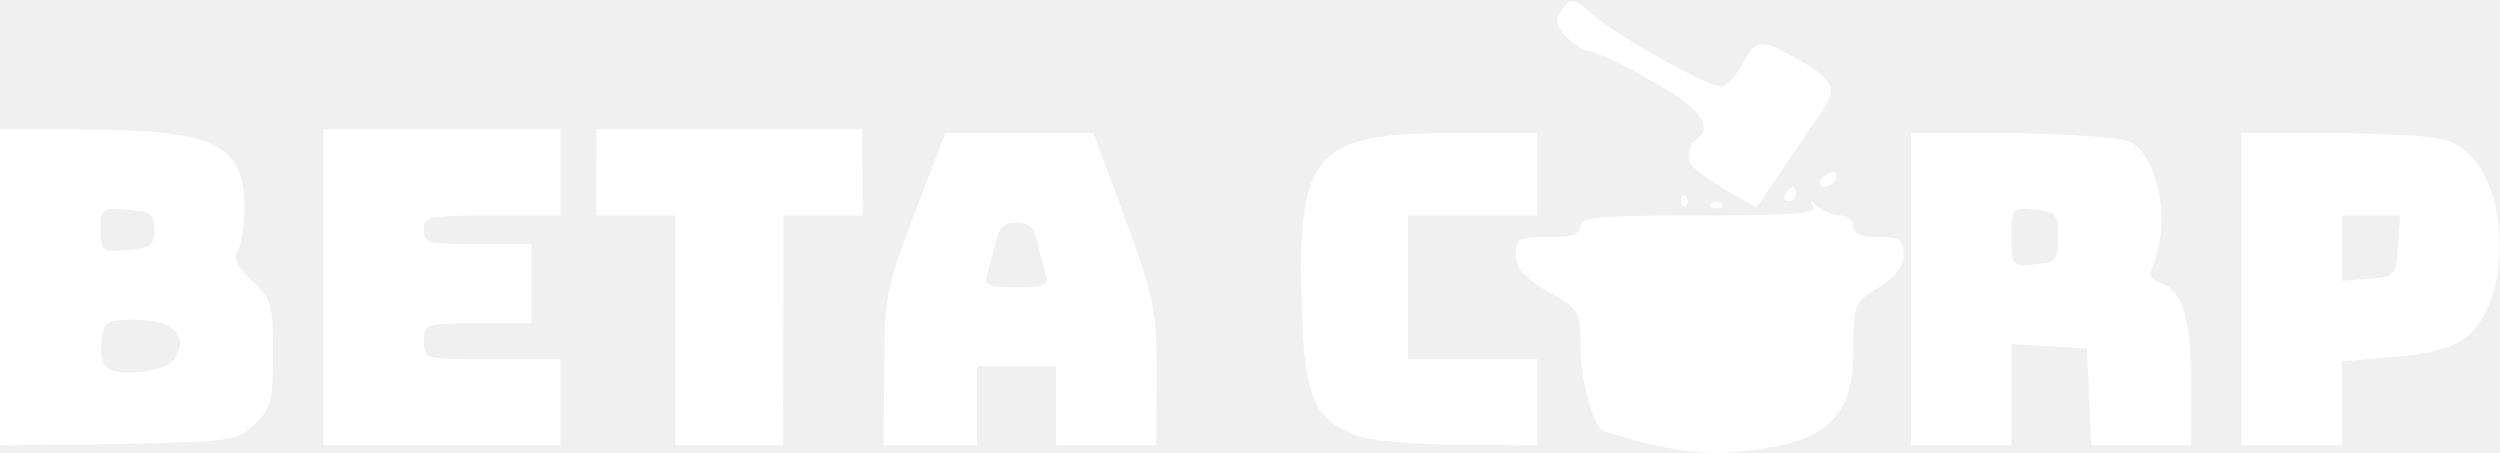
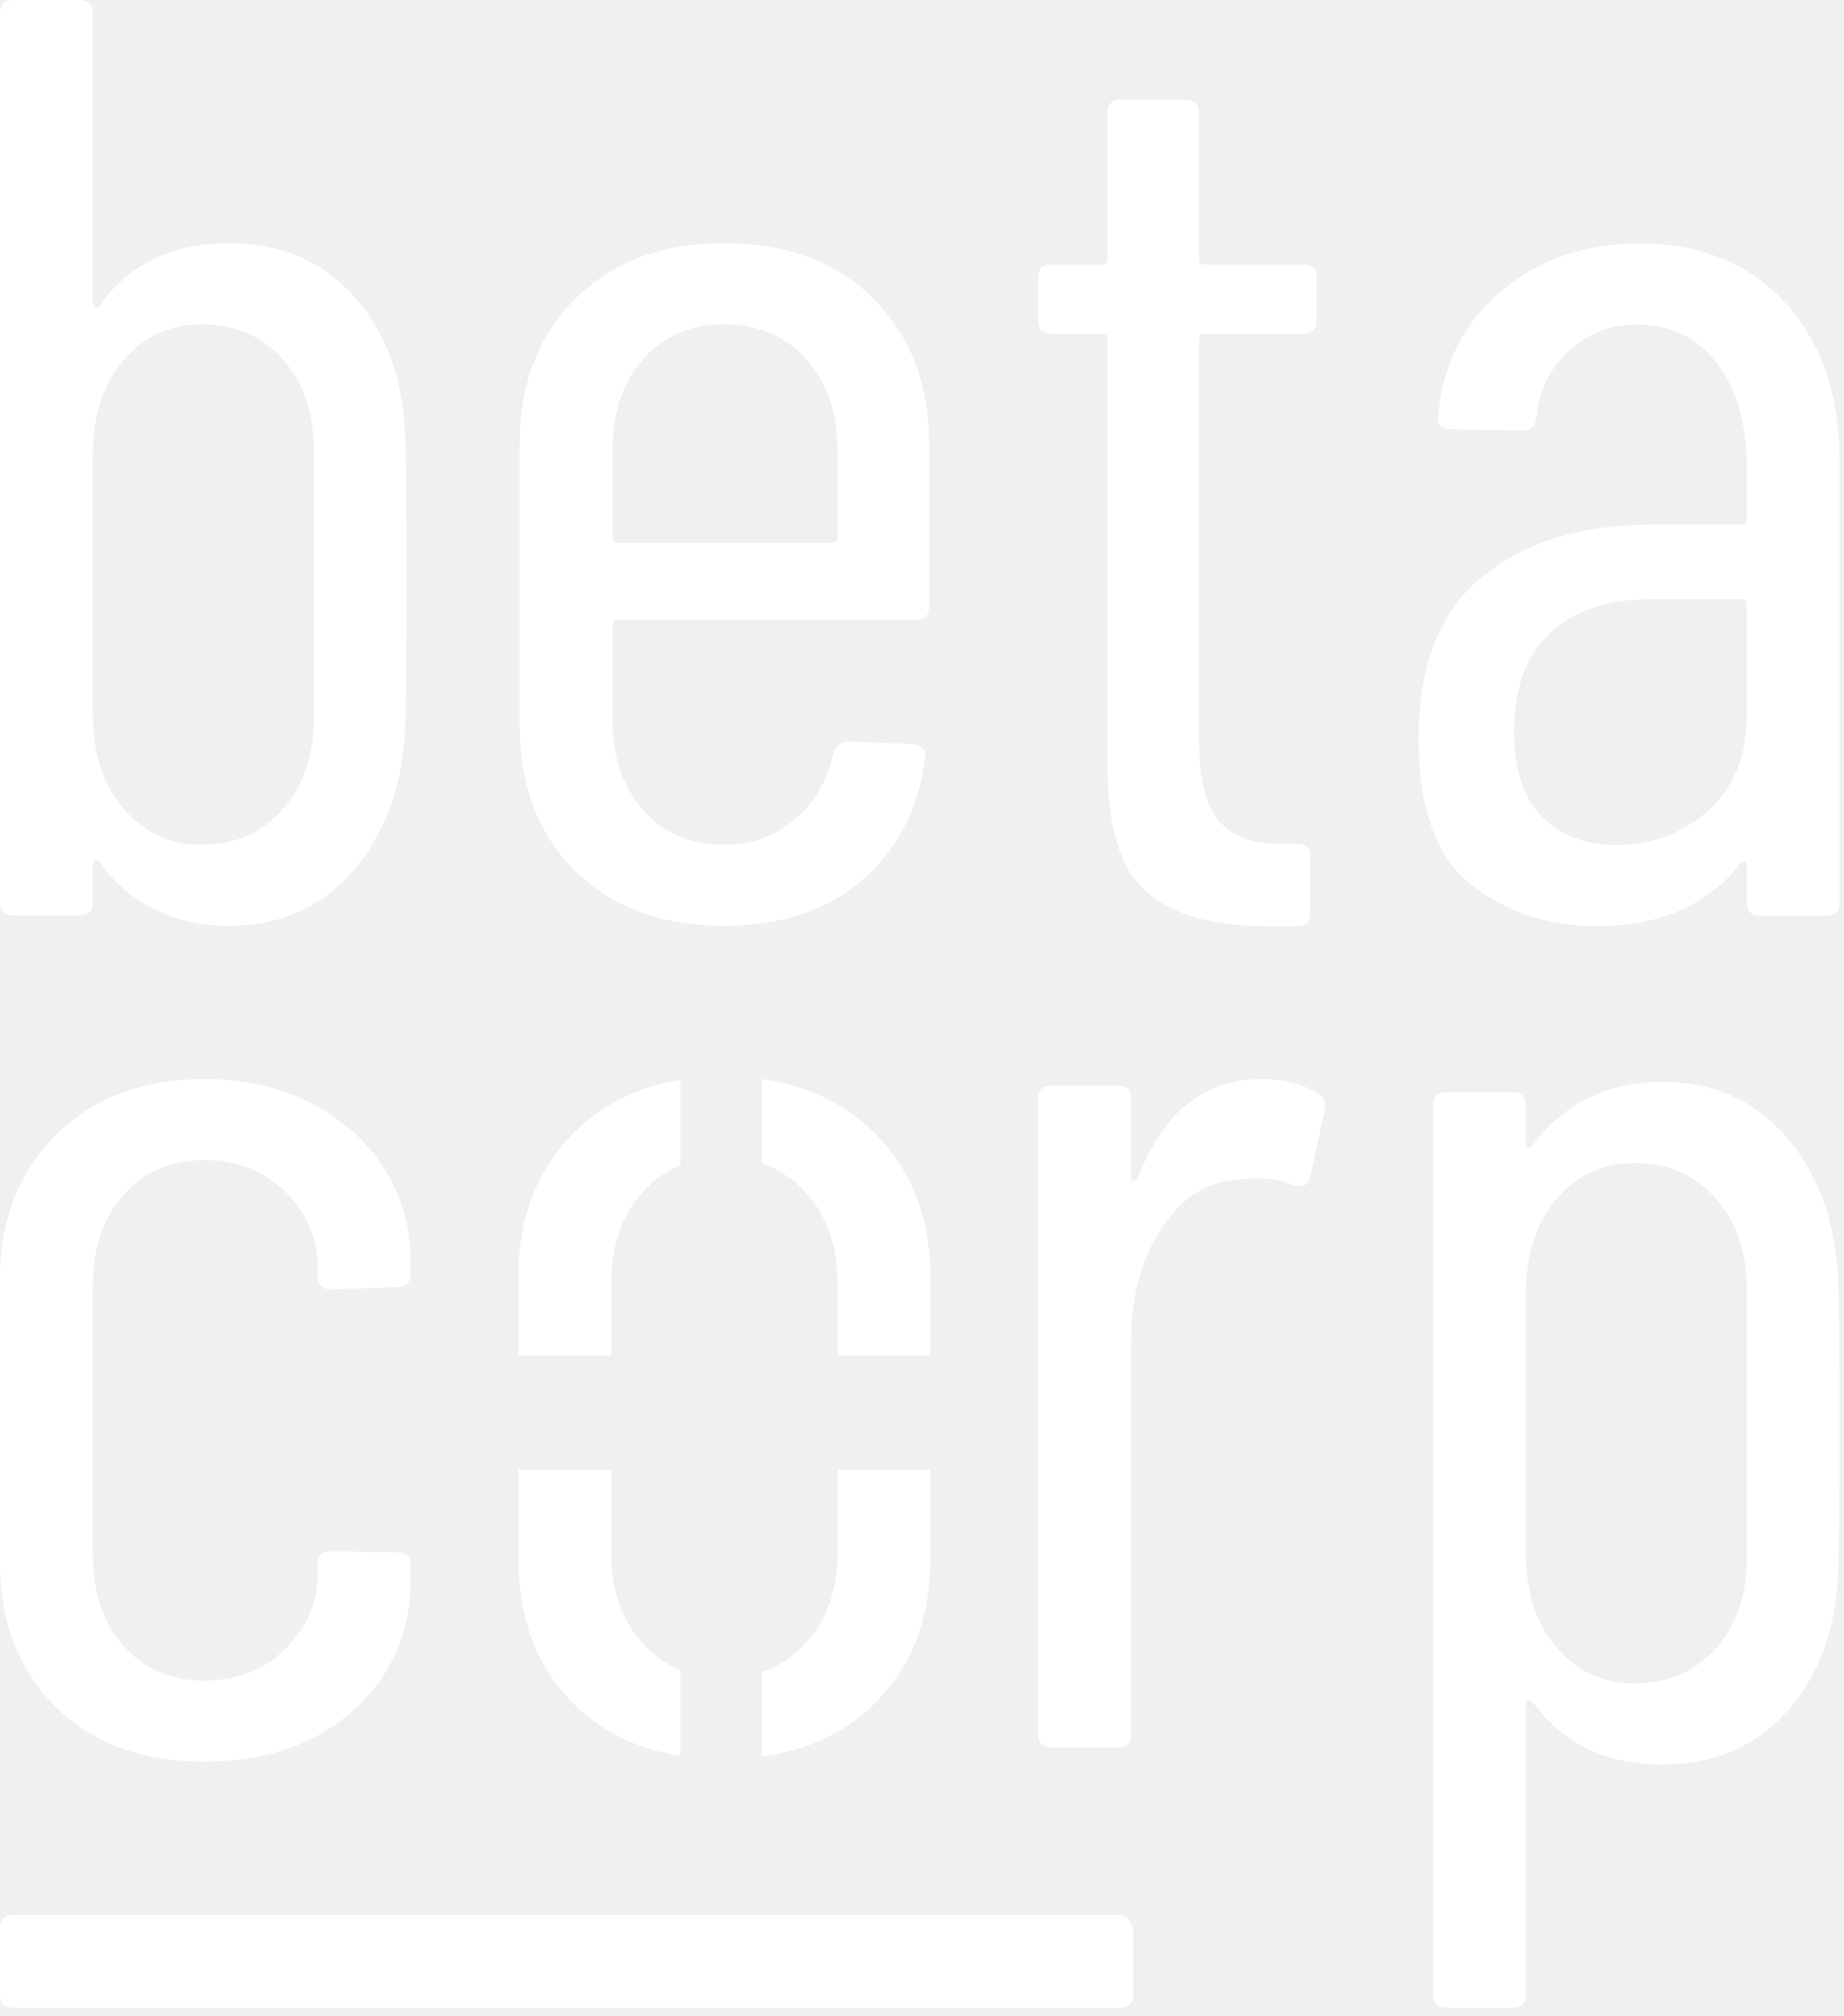
- <svg xmlns="http://www.w3.org/2000/svg" width="100%" height="100%" viewBox="0 0 3480 630" version="1.1" xml:space="preserve" style="fill-rule:evenodd;clip-rule:evenodd;stroke-linejoin:round;stroke-miterlimit:1.414;">
-   <g id="layer101">
-     <path d="M2400,630C2332,635 2234,600 2233,600C2220,599 2200,529 2200,486C2200,432 2200,432 2155,406C2121,386 2110,373 2110,355C2110,332 2114,330 2155,330C2188,330 2200,326 2200,315C2200,302 2225,300 2366,300C2495,300 2530,297 2524,288C2518,278 2520,278 2531,288C2538,294 2552,300 2562,300C2572,300 2580,307 2580,315C2580,325 2591,330 2615,330C2645,330 2650,333 2650,354C2650,371 2639,385 2615,400C2581,421 2580,424 2580,484C2580,587 2541,621 2400,630Z" style="fill:white;fill-rule:nonzero;" />
-     <path d="M-8.849,620L0,180L113,180C300,181 340,200 340,289C340,314 336,341 331,349C324,359 330,371 351,391C378,416 380,423 380,492C380,559 377,569 354,591C329,614 322,615 164,618L158.136,618.143L-8.849,620ZM244,498C263,467 240,445 189,445C151,445 145,448 142,468C136,511 146,521 191,518C218,516 237,509 244,498ZM215,320C215,298 210,295 178,292C142,289 140,290 140,320C140,350 142,351 178,348C210,345 215,342 215,320Z" style="fill:white;fill-rule:nonzero;" />
-     <path d="M450,620L450,180L780,180L780,300L685,300C597,300 590,301 590,320C590,338 597,340 665,340L740,340L740,450L665,450C592,450 590,451 590,475C590,500 590,500 685,500L780,500L780,620L450,620Z" style="fill:white;fill-rule:nonzero;" />
-     <path d="M940,620L940,300L830,300L830.258,180L1200,180L1201,300L1090.85,300L1090.03,620L940,620Z" style="fill:white;fill-rule:nonzero;" />
-     <path d="M1231,513C1231,411 1234,399 1274,295L1316,185L1522,185L1566,304C1607,415 1610,431 1610,522L1609.36,620L1470.15,620L1470,510L1360,510L1360,620L1229.98,620L1231,513ZM1456,383C1453,373 1448,353 1444,338C1440,317 1432,310 1415,310C1398,310 1390,317 1386,338C1382,353 1377,373 1374,383C1369,397 1376,400 1415,400C1454,400 1461,397 1456,383Z" style="fill:white;fill-rule:nonzero;" />
-     <path d="M1891,607C1829,585 1815,554 1812,422C1806,213 1830,186 2020,185L2140,185L2140,300L1960,300L1960,500L2140,500L2140,620L2033,619C1973,619 1910,614 1891,607Z" style="fill:white;fill-rule:nonzero;" />
-     <path d="M2660,620L2660,185L2800,185C2882,187 2954,191 2966,198C3006,220 3022,313 2996,372C2991,383 2994,390 3008,394C3038,404 3050,444 3050,535L3050,620L2911,620L2908,553L2905,485L2853,482L2800,479L2800,620L2660,620ZM2865,330C2865,298 2862,295 2833,292C2801,289 2800,289 2800,330C2800,371 2801,371 2833,368C2862,365 2865,362 2865,330Z" style="fill:white;fill-rule:nonzero;" />
-     <path d="M3120,620L3120,185L3260,185C3381,189 3404,189 3428,207C3496,257 3497,422 3430,472C3413,484 3379,493 3332,497L3260,503L3260,620L3120,620ZM3338,343L3341,300L3301,300L3260,300L3260,391L3298,388C3334,385 3335,384 3338,343Z" style="fill:white;fill-rule:nonzero;" />
-     <path d="M2340,280C2340,273 2343,270 2347,273C2350,277 2350,283 2347,287C2343,290 2340,287 2340,280Z" style="fill:white;fill-rule:nonzero;" />
-     <path d="M2383,283C2387,280 2393,280 2397,283C2400,287 2397,290 2390,290C2383,290 2380,287 2383,283Z" style="fill:white;fill-rule:nonzero;" />
-     <path d="M2445,289C2445,289 2356,241 2352,225C2350,213 2353,199 2359,196C2388,178 2368,150 2296,111C2256,88 2216,70 2208,70C2200,70 2159,40 2169,22C2184,-5 2190,-5 2218,21C2248,48 2375,120 2394,120C2403,120 2416,107 2425,90C2444,53 2451,53 2507,85C2554,113 2558,124 2534,158C2526,170 2445,289 2445,289Z" style="fill:white;fill-rule:nonzero;" />
-     <path d="M2485,270C2488,265 2493,260 2496,260C2498,260 2500,265 2500,270C2500,276 2495,280 2489,280C2484,280 2482,276 2485,270Z" style="fill:white;fill-rule:nonzero;" />
-     <path d="M2535,250C2538,245 2546,240 2551,240C2557,240 2558,245 2555,250C2552,256 2544,260 2539,260C2533,260 2532,256 2535,250Z" style="fill:white;fill-rule:nonzero;" />
+ <svg xmlns="http://www.w3.org/2000/svg" width="100%" height="100%" viewBox="0 0 203 222" version="1.1" xml:space="preserve" style="fill-rule:evenodd;clip-rule:evenodd;stroke-linejoin:round;stroke-miterlimit:1.414;">
+   <g transform="matrix(1,0,0,1,-8.784,0)">
+     <path d="M53.424,48.384C53.52,51.936 53.568,57.12 53.568,63.936C53.568,71.04 53.52,76.368 53.424,79.92C53.136,86.448 51.24,91.752 47.736,95.832C44.232,99.912 39.648,101.952 33.984,101.952C31.008,101.952 28.296,101.352 25.848,100.152C23.4,98.952 21.36,97.2 19.728,94.896C19.536,94.704 19.368,94.656 19.224,94.752C19.08,94.848 19.008,94.992 19.008,95.184L19.008,99.36C19.008,100.32 18.528,100.8 17.568,100.8L10.224,100.8C9.264,100.8 8.784,100.32 8.784,99.36L8.784,1.44C8.784,0.48 9.264,0 10.224,0L17.568,0C18.528,0 19.008,0.48 19.008,1.44L19.008,33.408C19.008,33.6 19.08,33.744 19.224,33.84C19.368,33.936 19.536,33.888 19.728,33.696C22.992,29.088 27.744,26.784 33.984,26.784C39.744,26.784 44.376,28.776 47.88,32.76C51.384,36.744 53.232,41.952 53.424,48.384ZM30.96,93.024C34.704,93.024 37.728,91.68 40.032,88.992C42.336,86.304 43.44,82.848 43.344,78.624L43.344,64.368L43.344,55.152L43.344,50.112C43.44,45.792 42.336,42.312 40.032,39.672C37.728,37.032 34.704,35.712 30.96,35.712C27.504,35.712 24.648,37.032 22.392,39.672C20.136,42.312 19.008,45.792 19.008,50.112L19.008,78.624C19.008,82.944 20.136,86.424 22.392,89.064C24.648,91.704 27.504,93.024 30.96,93.024Z" style="fill:white;fill-rule:nonzero;" />
+   </g>
+   <g transform="matrix(1,0,0,1,-10.8693,0)">
+     <path d="M113.184,66.816C113.184,67.776 112.704,68.256 111.744,68.256L78.912,68.256C78.528,68.256 78.336,68.448 78.336,68.832L78.336,79.344C78.336,83.376 79.464,86.664 81.72,89.208C83.976,91.752 86.928,93.024 90.576,93.024C93.648,93.024 96.264,92.088 98.424,90.216C100.584,88.344 102,85.92 102.672,82.944C102.96,82.08 103.488,81.648 104.256,81.648L111.456,81.936C111.84,81.936 112.176,82.08 112.464,82.368C112.752,82.656 112.848,83.04 112.752,83.52C111.984,89.184 109.656,93.672 105.768,96.984C101.88,100.296 96.816,101.952 90.576,101.952C83.76,101.952 78.312,99.936 74.232,95.904C70.152,91.872 68.112,86.544 68.112,79.92L68.112,48.816C68.112,42.288 70.152,36.984 74.232,32.904C78.312,28.824 83.76,26.784 90.576,26.784C97.488,26.784 102.984,28.824 107.064,32.904C111.144,36.984 113.184,42.288 113.184,48.816L113.184,66.816ZM90.576,35.712C86.928,35.712 83.976,36.984 81.72,39.528C79.464,42.072 78.336,45.408 78.336,49.536L78.336,59.184C78.336,59.568 78.528,59.76 78.912,59.76L102.528,59.76C102.912,59.76 103.104,59.568 103.104,59.184L103.104,49.536C103.104,45.408 101.952,42.072 99.648,39.528C97.344,36.984 94.32,35.712 90.576,35.712Z" style="fill:white;fill-rule:nonzero;" />
+   </g>
+   <g transform="matrix(1,0,0,1,-8.34667,1.184)">
+     <path d="M153.36,34.128C153.36,35.088 152.88,35.568 151.92,35.568L140.976,35.568C140.592,35.568 140.4,35.76 140.4,36.144L140.4,80.208C140.4,84.624 141.168,87.672 142.704,89.352C144.24,91.032 146.592,91.824 149.76,91.728L151.2,91.728C152.16,91.728 152.64,92.208 152.64,93.168L152.64,99.36C152.64,100.32 152.16,100.8 151.2,100.8L147.6,100.8C141.936,100.8 137.64,99.576 134.712,97.128C131.784,94.68 130.32,90.048 130.32,83.232L130.32,36.144C130.32,35.76 130.128,35.568 129.744,35.568L124.128,35.568C123.168,35.568 122.688,35.088 122.688,34.128L122.688,29.376C122.688,28.416 123.168,27.936 124.128,27.936L129.744,27.936C130.128,27.936 130.32,27.744 130.32,27.36L130.32,11.232C130.32,10.272 130.8,9.792 131.76,9.792L138.96,9.792C139.92,9.792 140.4,10.272 140.4,11.232L140.4,27.36C140.4,27.744 140.592,27.936 140.976,27.936L151.92,27.936C152.88,27.936 153.36,28.416 153.36,29.376L153.36,34.128Z" style="fill:white;fill-rule:nonzero;" />
+   </g>
+   <g transform="matrix(1,0,0,1,-6.768,0.032)">
+     <path d="M187.344,26.784C194.064,26.784 199.416,28.968 203.4,33.336C207.384,37.704 209.376,43.536 209.376,50.832L209.376,99.36C209.376,100.32 208.896,100.8 207.936,100.8L200.592,100.8C199.632,100.8 199.152,100.32 199.152,99.36L199.152,95.184C199.152,94.992 199.08,94.872 198.936,94.824C198.792,94.776 198.624,94.848 198.432,95.04C194.88,99.648 189.6,101.952 182.592,101.952C177.312,101.952 172.728,100.44 168.84,97.416C164.952,94.392 163.008,89.04 163.008,81.36C163.008,73.2 165.36,67.224 170.064,63.432C174.768,59.64 180.96,57.744 188.64,57.744L198.576,57.744C198.96,57.744 199.152,57.552 199.152,57.168L199.152,51.552C199.152,46.752 198.072,42.912 195.912,40.032C193.752,37.152 190.8,35.712 187.056,35.712C184.176,35.712 181.68,36.672 179.568,38.592C177.456,40.512 176.256,42.96 175.968,45.936C175.872,46.896 175.344,47.376 174.384,47.376L166.464,47.232C165.984,47.232 165.624,47.088 165.384,46.8C165.144,46.512 165.072,46.176 165.168,45.792C165.648,40.128 167.952,35.544 172.08,32.04C176.208,28.536 181.296,26.784 187.344,26.784ZM184.752,93.024C188.688,93.024 192.072,91.752 194.904,89.208C197.736,86.664 199.152,83.136 199.152,78.624L199.152,66.528C199.152,66.144 198.96,65.952 198.576,65.952L188.496,65.952C183.888,65.952 180.24,67.176 177.552,69.624C174.864,72.072 173.52,75.696 173.52,80.496C173.52,84.72 174.552,87.864 176.616,89.928C178.68,91.992 181.392,93.024 184.752,93.024Z" style="fill:white;fill-rule:nonzero;" />
+   </g>
+   <g transform="matrix(1,0,0,1,-223.776,92.04)">
+     <path d="M246.24,101.952C239.424,101.952 233.976,99.936 229.896,95.904C225.816,91.872 223.776,86.544 223.776,79.92L223.776,48.816C223.776,42.288 225.84,36.984 229.968,32.904C234.096,28.824 239.52,26.784 246.24,26.784C250.752,26.784 254.736,27.696 258.192,29.52C261.648,31.344 264.312,33.768 266.184,36.792C268.056,39.816 268.992,43.152 268.992,46.8L268.992,48.24C268.992,49.2 268.512,49.68 267.552,49.68L260.208,49.968C259.824,49.968 259.488,49.848 259.2,49.608C258.912,49.368 258.768,49.056 258.768,48.672L258.768,47.52C258.768,44.352 257.592,41.592 255.24,39.24C252.888,36.888 249.888,35.712 246.24,35.712C242.592,35.712 239.64,36.984 237.384,39.528C235.128,42.072 234,45.408 234,49.536L234,79.2C234,83.328 235.128,86.664 237.384,89.208C239.64,91.752 242.592,93.024 246.24,93.024C249.888,93.024 252.888,91.848 255.24,89.496C257.592,87.144 258.768,84.384 258.768,81.216L258.768,80.208C258.768,79.248 259.248,78.768 260.208,78.768L267.552,78.912C268.512,78.912 268.992,79.392 268.992,80.352L268.992,81.936C268.992,87.696 266.904,92.472 262.728,96.264C258.552,100.056 253.056,101.952 246.24,101.952Z" style="fill:white;fill-rule:nonzero;" />
+   </g>
+   <g transform="matrix(1,0,0,1,-228.523,91.608)">
+     <path d="M367.488,27.216C369.888,27.216 371.952,27.744 373.68,28.8C374.352,29.184 374.592,29.808 374.4,30.672L372.816,38.016C372.72,38.88 372.096,39.168 370.944,38.88C369.792,38.4 368.496,38.16 367.056,38.16C366.096,38.16 365.376,38.208 364.896,38.304C361.44,38.496 358.608,40.296 356.4,43.704C354.192,47.112 353.088,51.264 353.088,56.16L353.088,99.36C353.088,100.32 352.608,100.8 351.648,100.8L344.304,100.8C343.344,100.8 342.864,100.32 342.864,99.36L342.864,29.376C342.864,28.416 343.344,27.936 344.304,27.936L351.648,27.936C352.608,27.936 353.088,28.416 353.088,29.376L353.088,38.016C353.088,38.304 353.16,38.448 353.304,38.448C353.448,38.448 353.616,38.352 353.808,38.16C356.592,30.864 361.152,27.216 367.488,27.216Z" style="fill:white;fill-rule:nonzero;" />
+   </g>
+   <g transform="matrix(1,0,0,1,-228.096,92.352)">
+     <path d="M430.56,48.816C430.656,52.368 430.704,57.696 430.704,64.8C430.704,71.616 430.656,76.8 430.56,80.352C430.368,86.784 428.52,91.992 425.016,95.976C421.512,99.96 416.88,101.952 411.12,101.952C404.976,101.952 400.224,99.648 396.864,95.04C396.672,94.848 396.504,94.8 396.36,94.896C396.216,94.992 396.144,95.136 396.144,95.328L396.144,127.296C396.144,128.256 395.664,128.736 394.704,128.736L387.36,128.736C386.4,128.736 385.92,128.256 385.92,127.296L385.92,29.376C385.92,28.416 386.4,27.936 387.36,27.936L394.704,27.936C395.664,27.936 396.144,28.416 396.144,29.376L396.144,33.552C396.144,33.744 396.216,33.888 396.36,33.984C396.504,34.08 396.672,34.032 396.864,33.84C398.496,31.536 400.536,29.784 402.984,28.584C405.432,27.384 408.144,26.784 411.12,26.784C416.784,26.784 421.368,28.824 424.872,32.904C428.376,36.984 430.272,42.288 430.56,48.816ZM408.096,93.024C411.84,93.024 414.864,91.704 417.168,89.064C419.472,86.424 420.576,82.944 420.48,78.624L420.48,73.584L420.48,64.368L420.48,50.112C420.576,45.888 419.472,42.432 417.168,39.744C414.864,37.056 411.84,35.712 408.096,35.712C404.64,35.712 401.784,37.032 399.528,39.672C397.272,42.312 396.144,45.792 396.144,50.112L396.144,78.624C396.144,82.944 397.272,86.424 399.528,89.064C401.784,91.704 404.64,93.024 408.096,93.024Z" style="fill:white;fill-rule:nonzero;" />
+   </g>
+   <g transform="matrix(-1.83697e-16,1,-1,-1.83697e-16,128.736,-175.056)">
+     <path d="M396.144,5.376L396.144,127.296C396.144,128.256 395.664,128.736 394.704,128.736L387.36,128.736C386.4,128.736 385.92,128.256 385.92,127.296L385.92,5.376C385.92,4.416 387.456,3.936 387.36,3.936L394.704,3.936C395.664,3.936 396.144,4.416 396.144,5.376Z" style="fill:white;fill-rule:nonzero;" />
+   </g>
+   <g transform="matrix(1,0,0,1,-664.565,-307.445)">
+     <path d="M767.024,469.3L767.024,479.12C767.024,485.744 764.96,491.072 760.832,495.104C757.583,498.277 753.473,500.202 748.5,500.877L748.5,491.56C750.311,490.941 751.901,489.891 753.272,488.408C755.624,485.864 756.8,482.576 756.8,478.544L756.8,469.3L767.024,469.3ZM731.888,469.3L731.888,478.544C731.888,482.576 733.04,485.864 735.344,488.408C736.546,489.736 737.932,490.717 739.5,491.351L739.5,500.797C734.781,500.057 730.876,498.16 727.784,495.104C723.704,491.072 721.664,485.744 721.664,479.12L721.664,469.3L731.888,469.3ZM748.5,426.269C753.398,426.959 757.485,428.904 760.76,432.104C764.936,436.184 767.024,441.488 767.024,448.016L767.024,456.7L756.8,456.7L756.8,448.736C756.8,444.608 755.624,441.272 753.272,438.728C751.901,437.245 750.311,436.195 748.5,435.576L748.5,426.269ZM739.5,426.352L739.5,435.785C737.932,436.419 736.546,437.4 735.344,438.728C733.04,441.272 731.888,444.608 731.888,448.736L731.888,456.7L721.664,456.7L721.664,448.016C721.664,441.488 723.728,436.184 727.856,432.104C730.972,429.025 734.853,427.107 739.5,426.352Z" style="fill:white;" />
  </g>
</svg>
